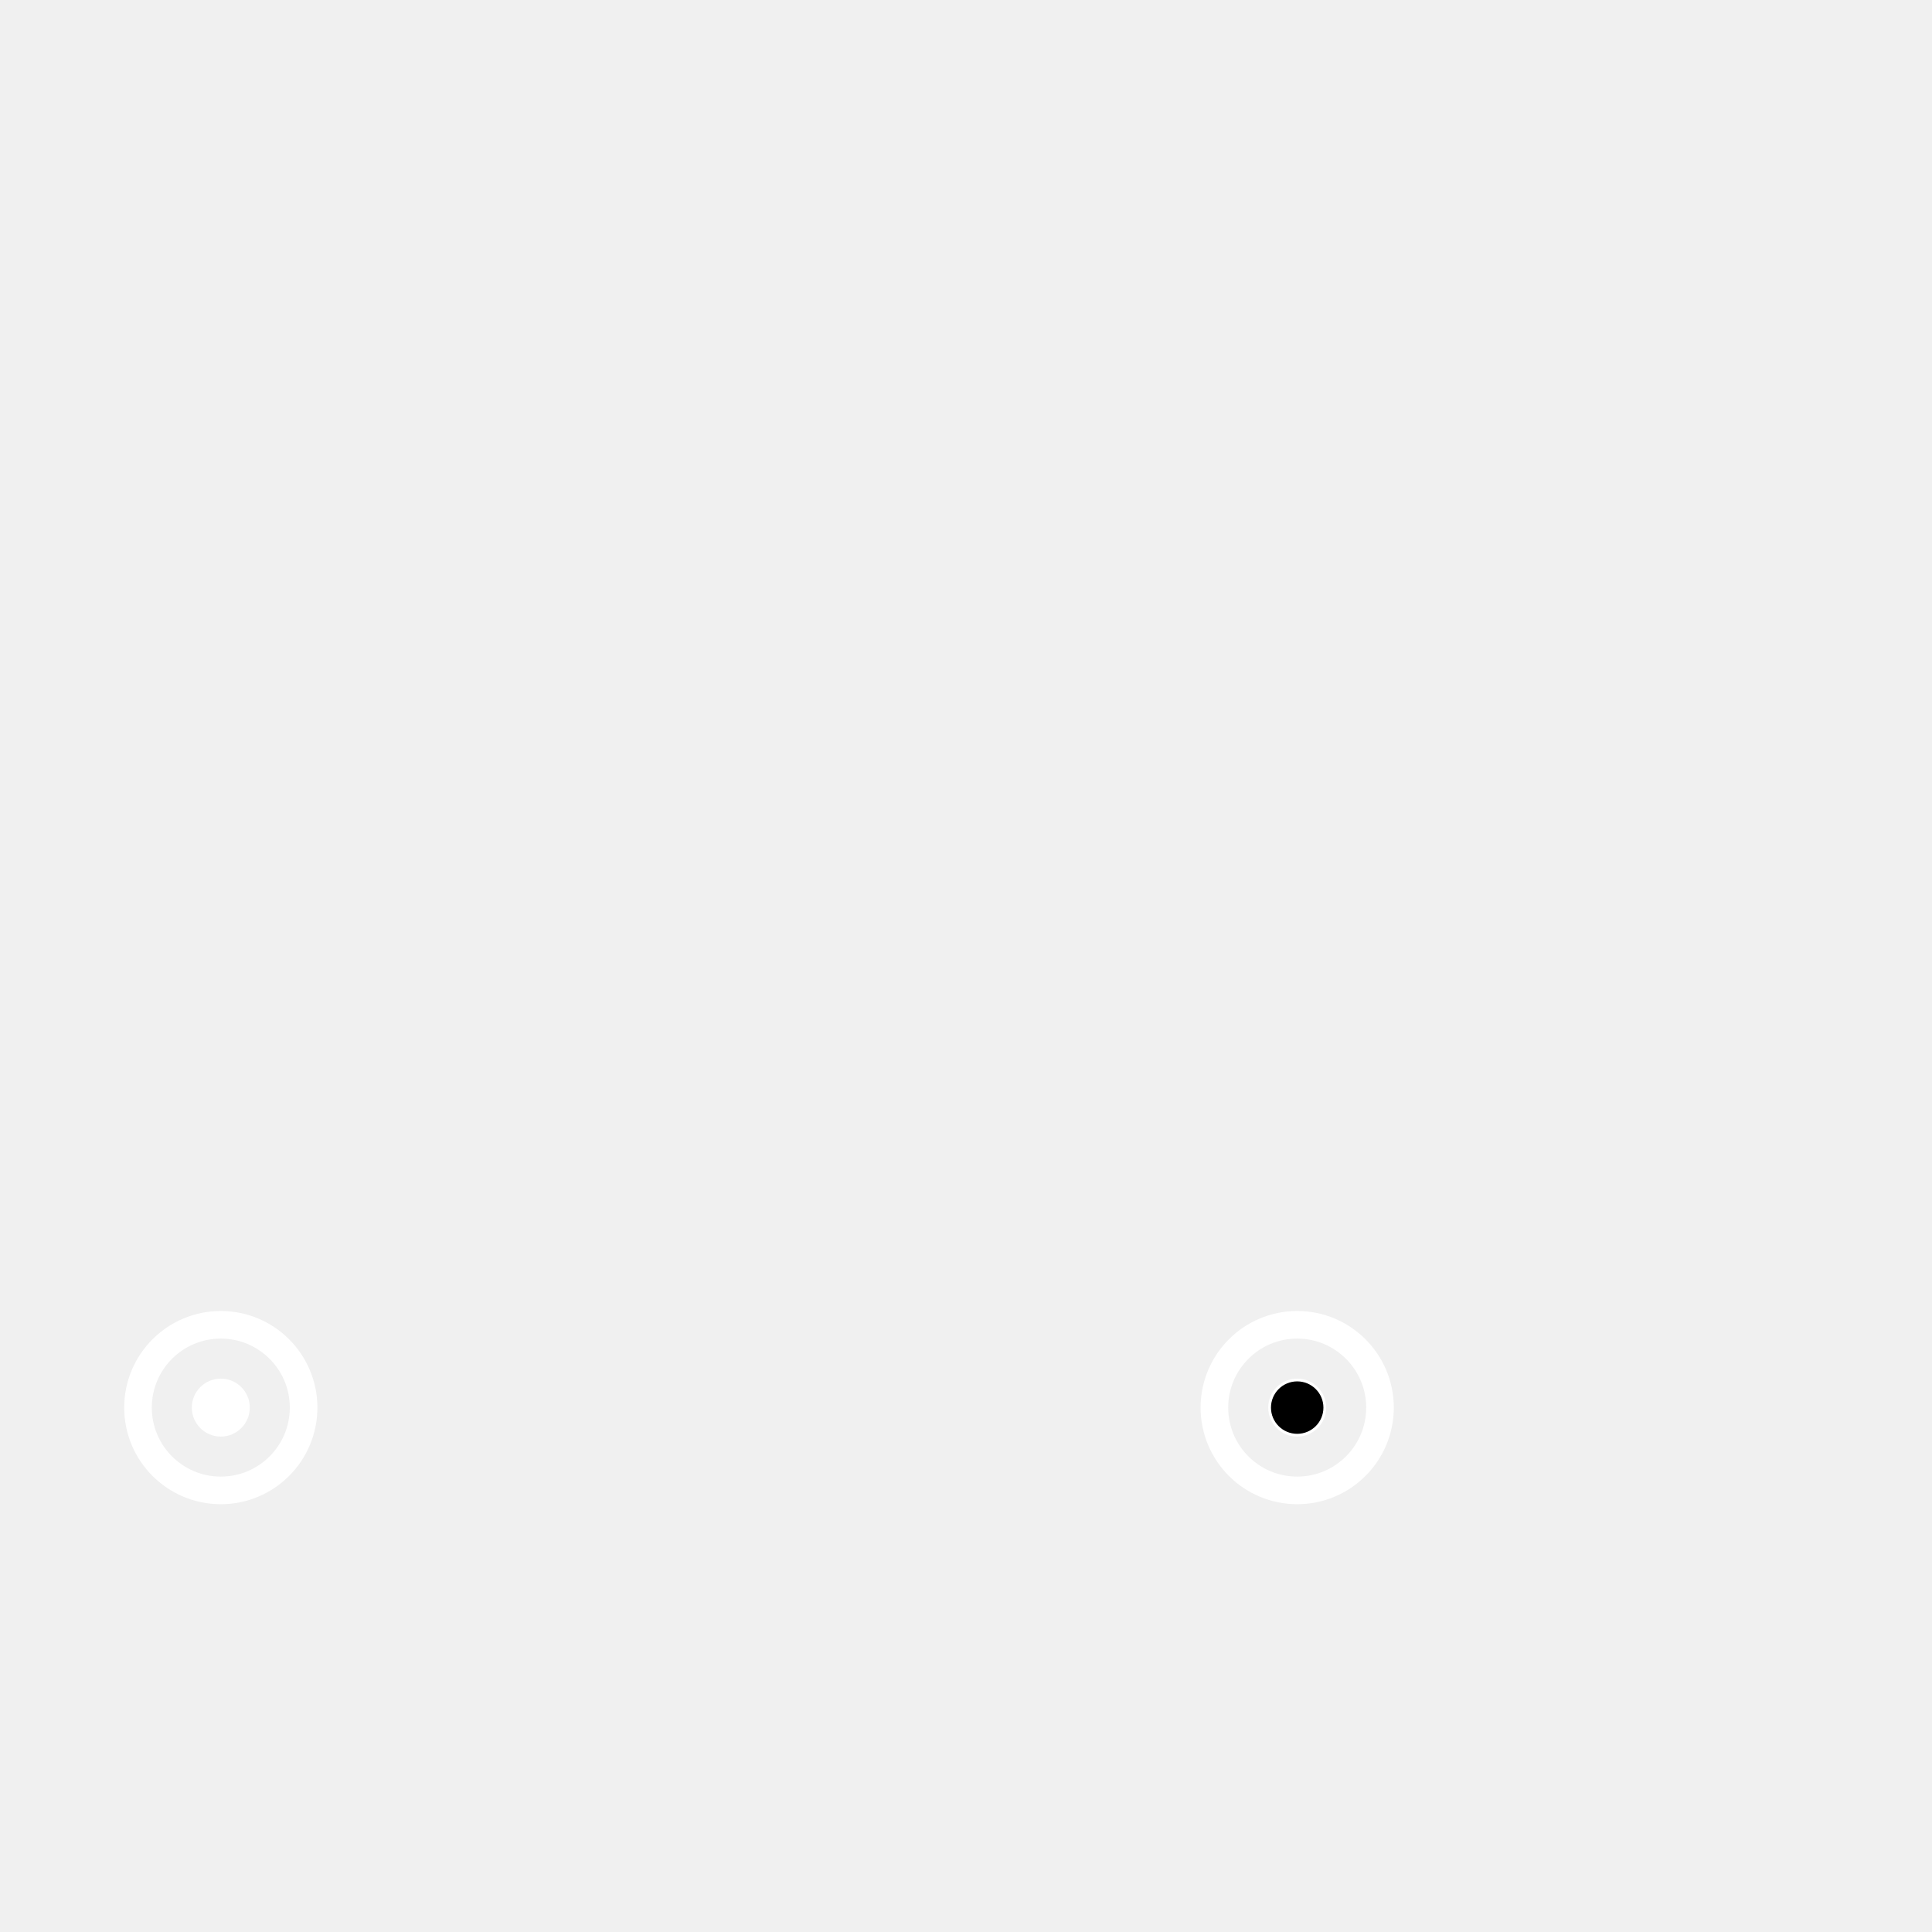
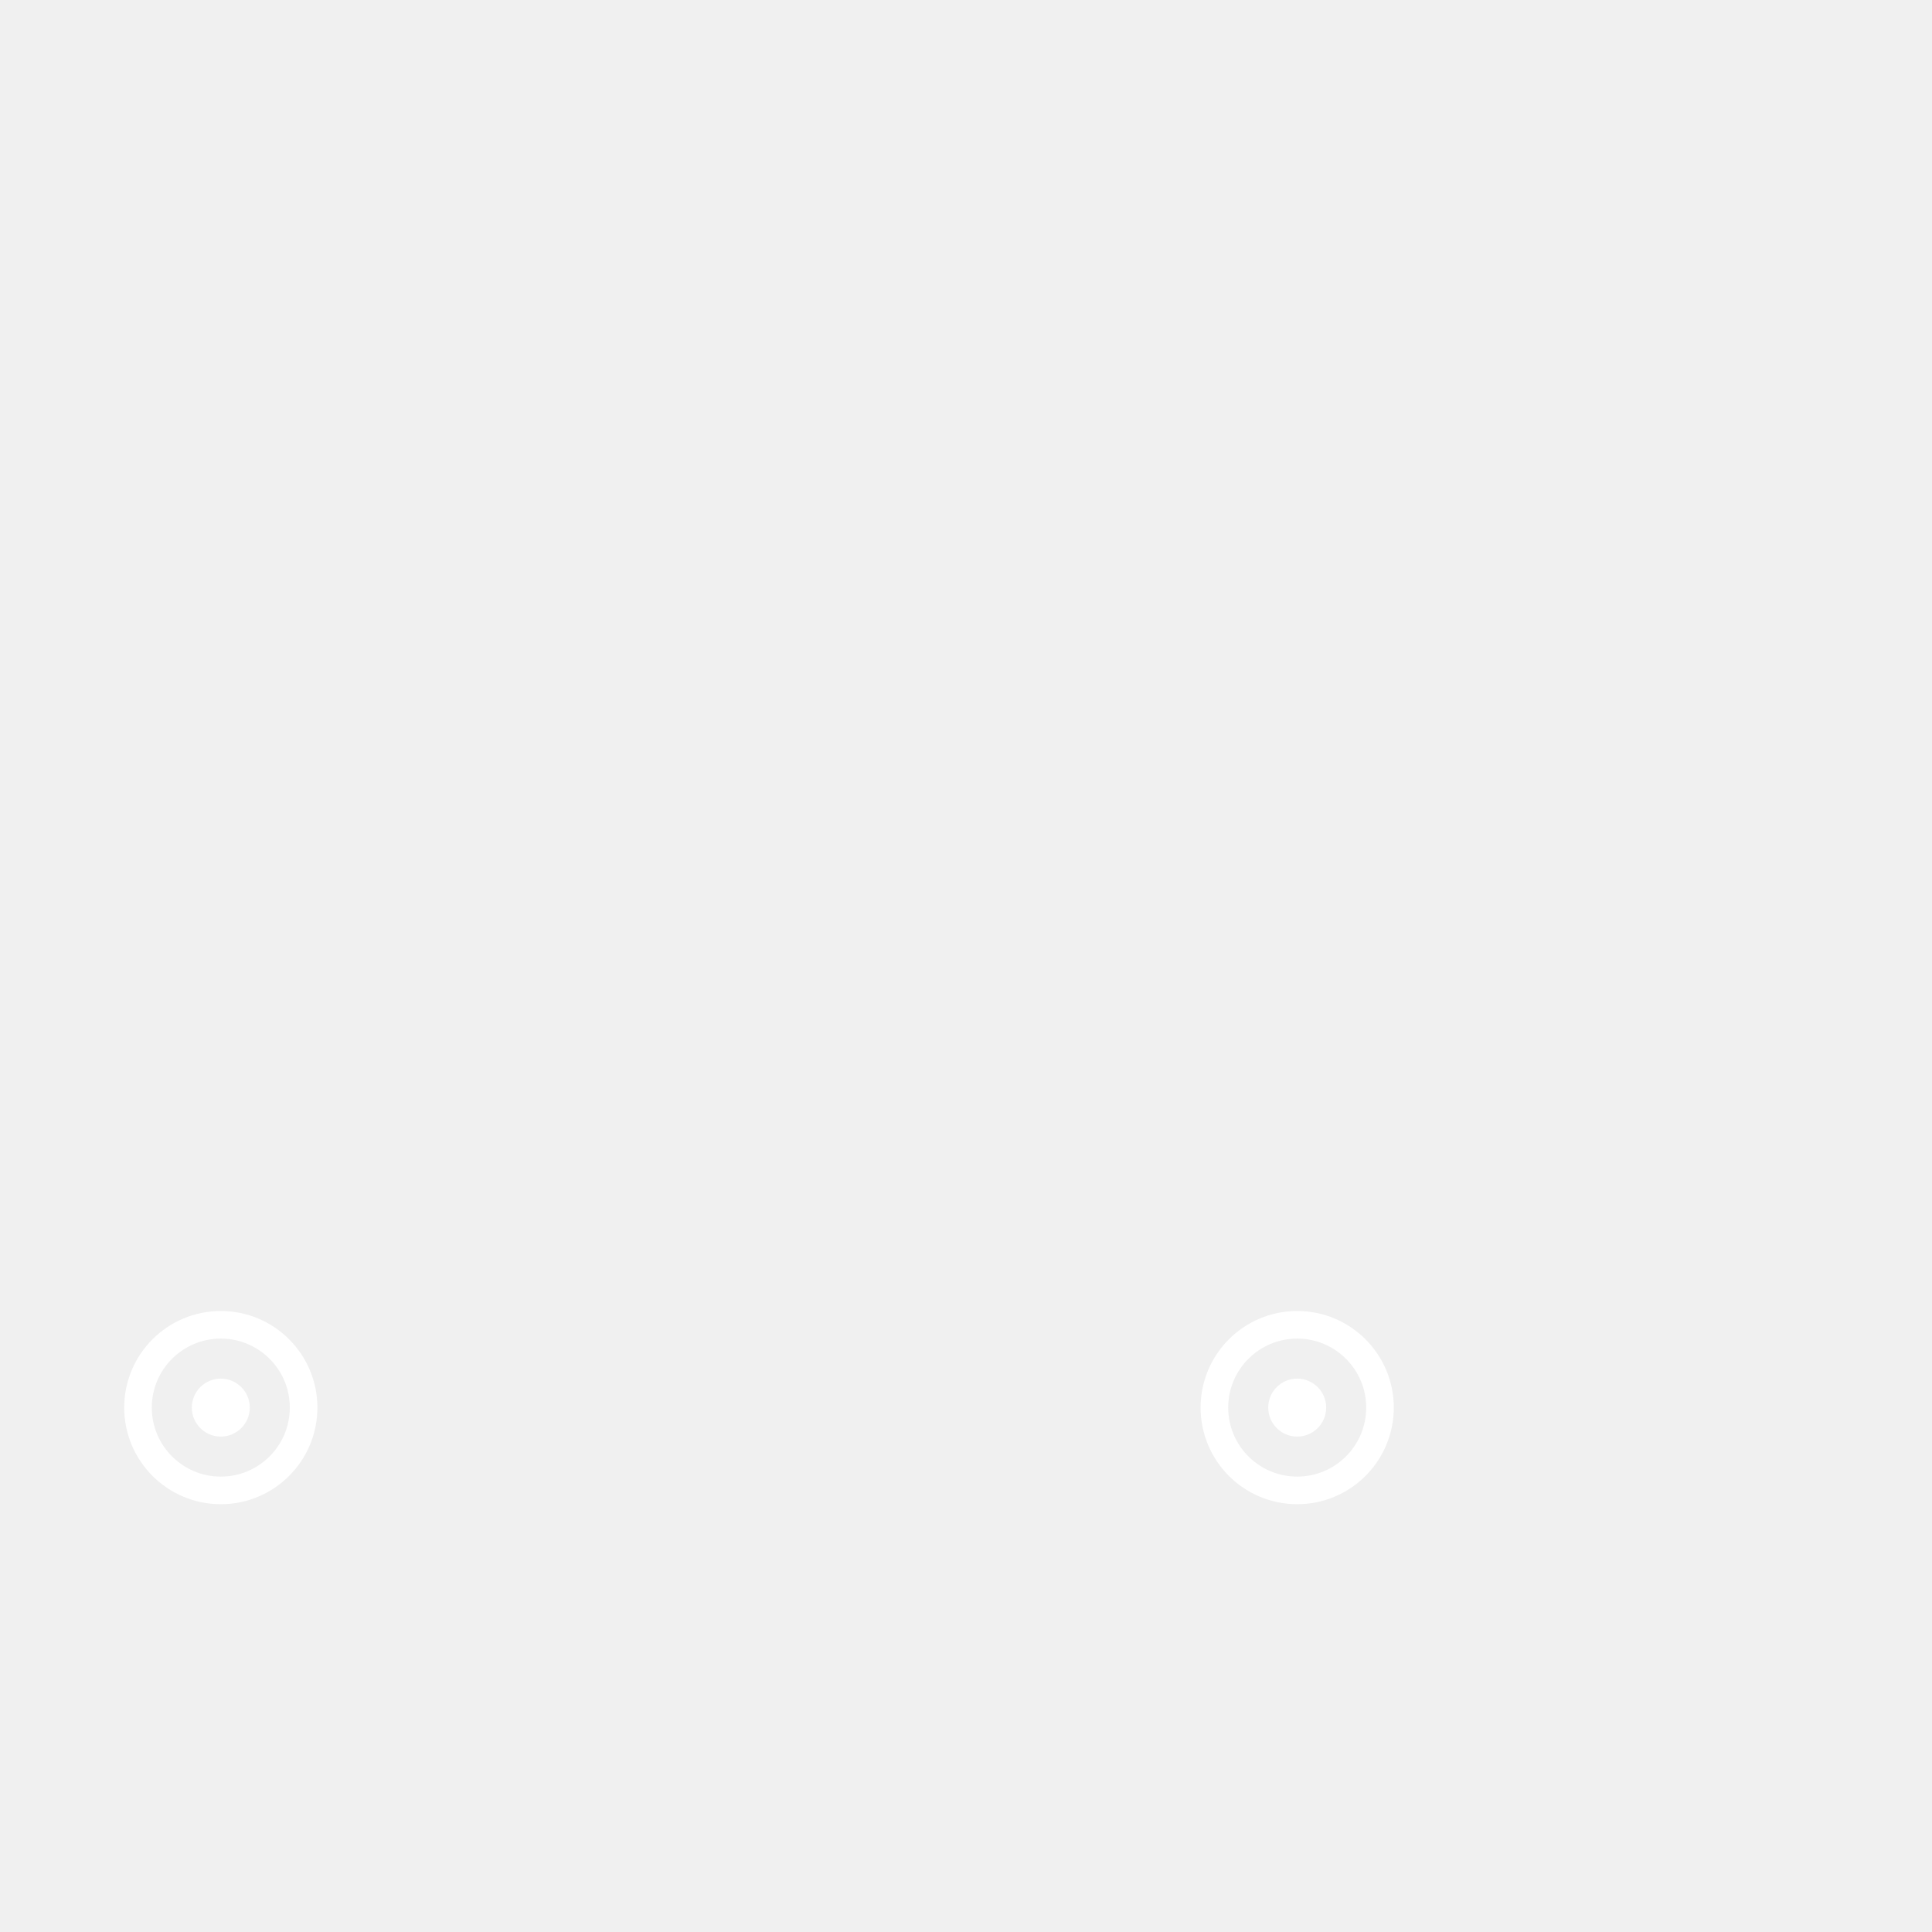
<svg xmlns="http://www.w3.org/2000/svg" version="1.1" width="700" height="700">
  <path d="M680 20, L600 40, L470 350, L530 460, L35 460, M470 350, L60 320, L30 140, L555 140" stroke="white" stroke-width="30" fill="none" style="stroke-linecap:round; stroke-linejoin:round;" />
  <path d="M40 205, L530 205, M40 265, L500 265, M120 140, L120 320, M200 140, L200 320, M280 140, L280 320, M360 140, L360 340, M440 140, L440 340" stroke="white" stroke-width="7" fill="none" style="stroke-linecap:round; stroke-linejoin:round;" />
  <circle cx="470" cy="510" r="30" style="fill:none; stroke:white; stroke-width:10" />
-   <circle cx="470" cy="510" r="10" style="fill:black; stroke:white;" />
+   <circle cx="470" cy="510" r="10" style="fill:white; stroke:white;" />
  <circle cx="80" cy="510" r="30" style="fill:none; stroke:white; stroke-width:10" />
  <circle cx="80" cy="510" r="10" style="fill:white; stroke:white;" />
</svg>
